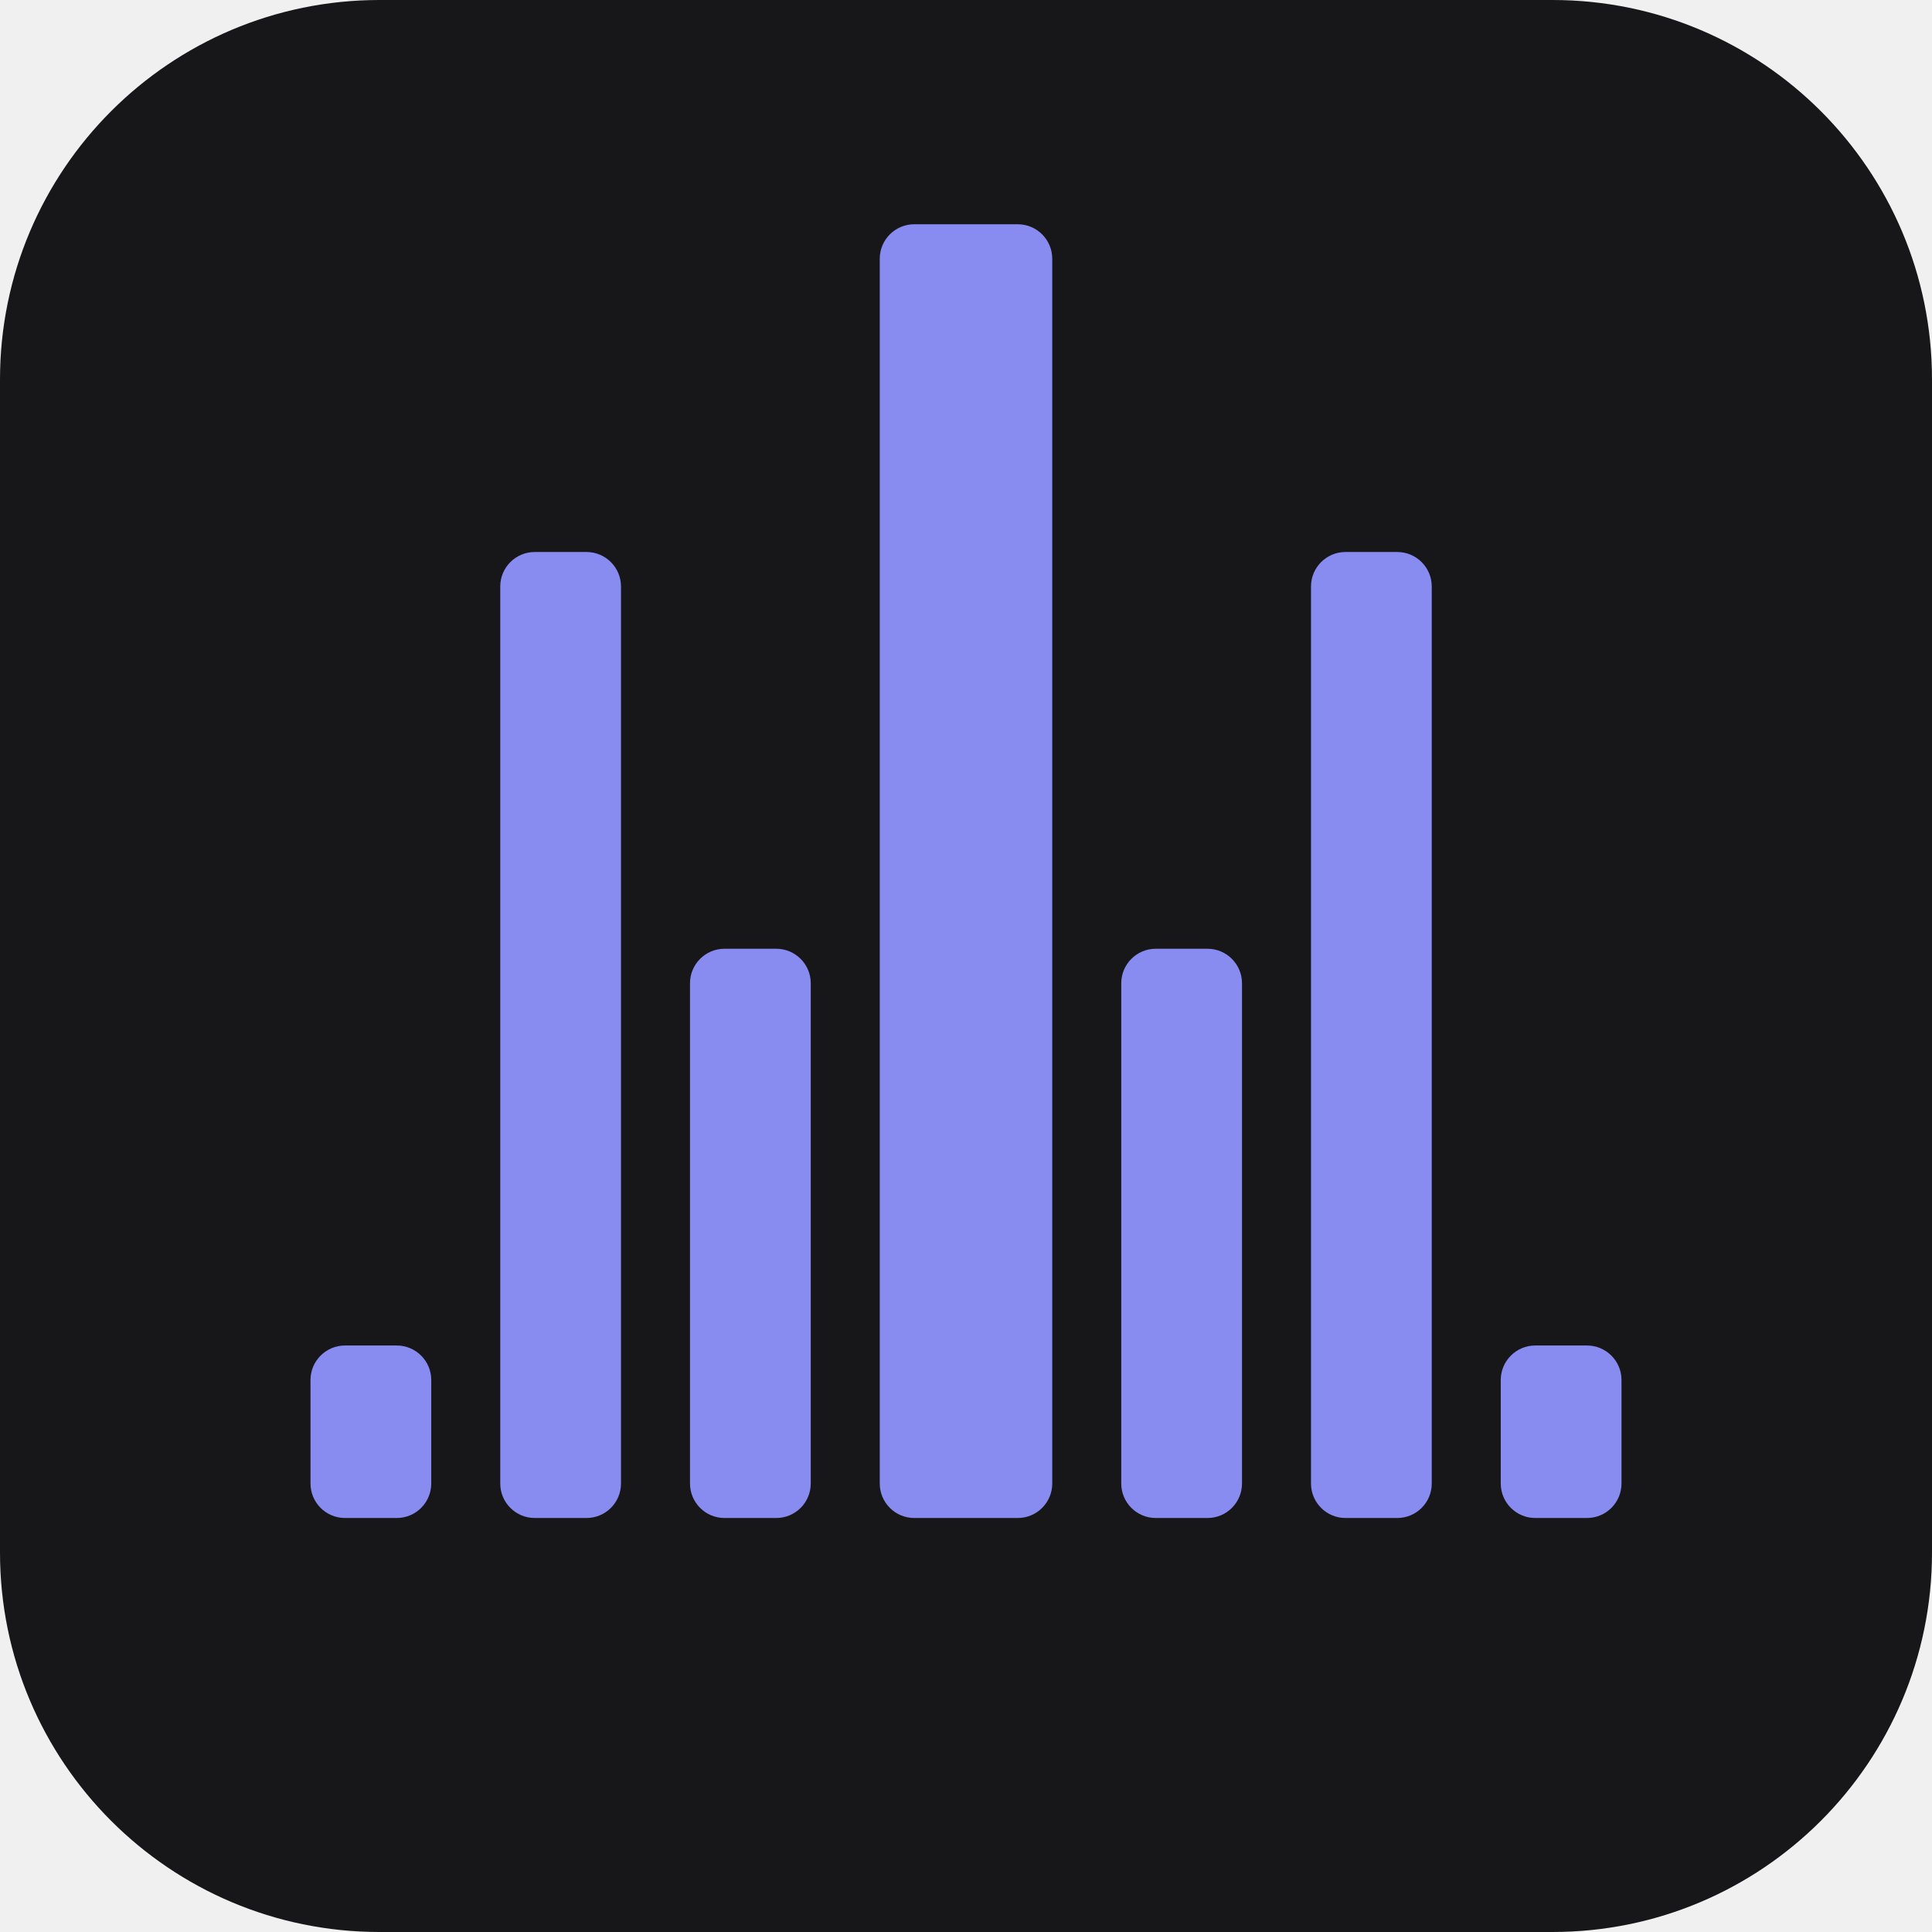
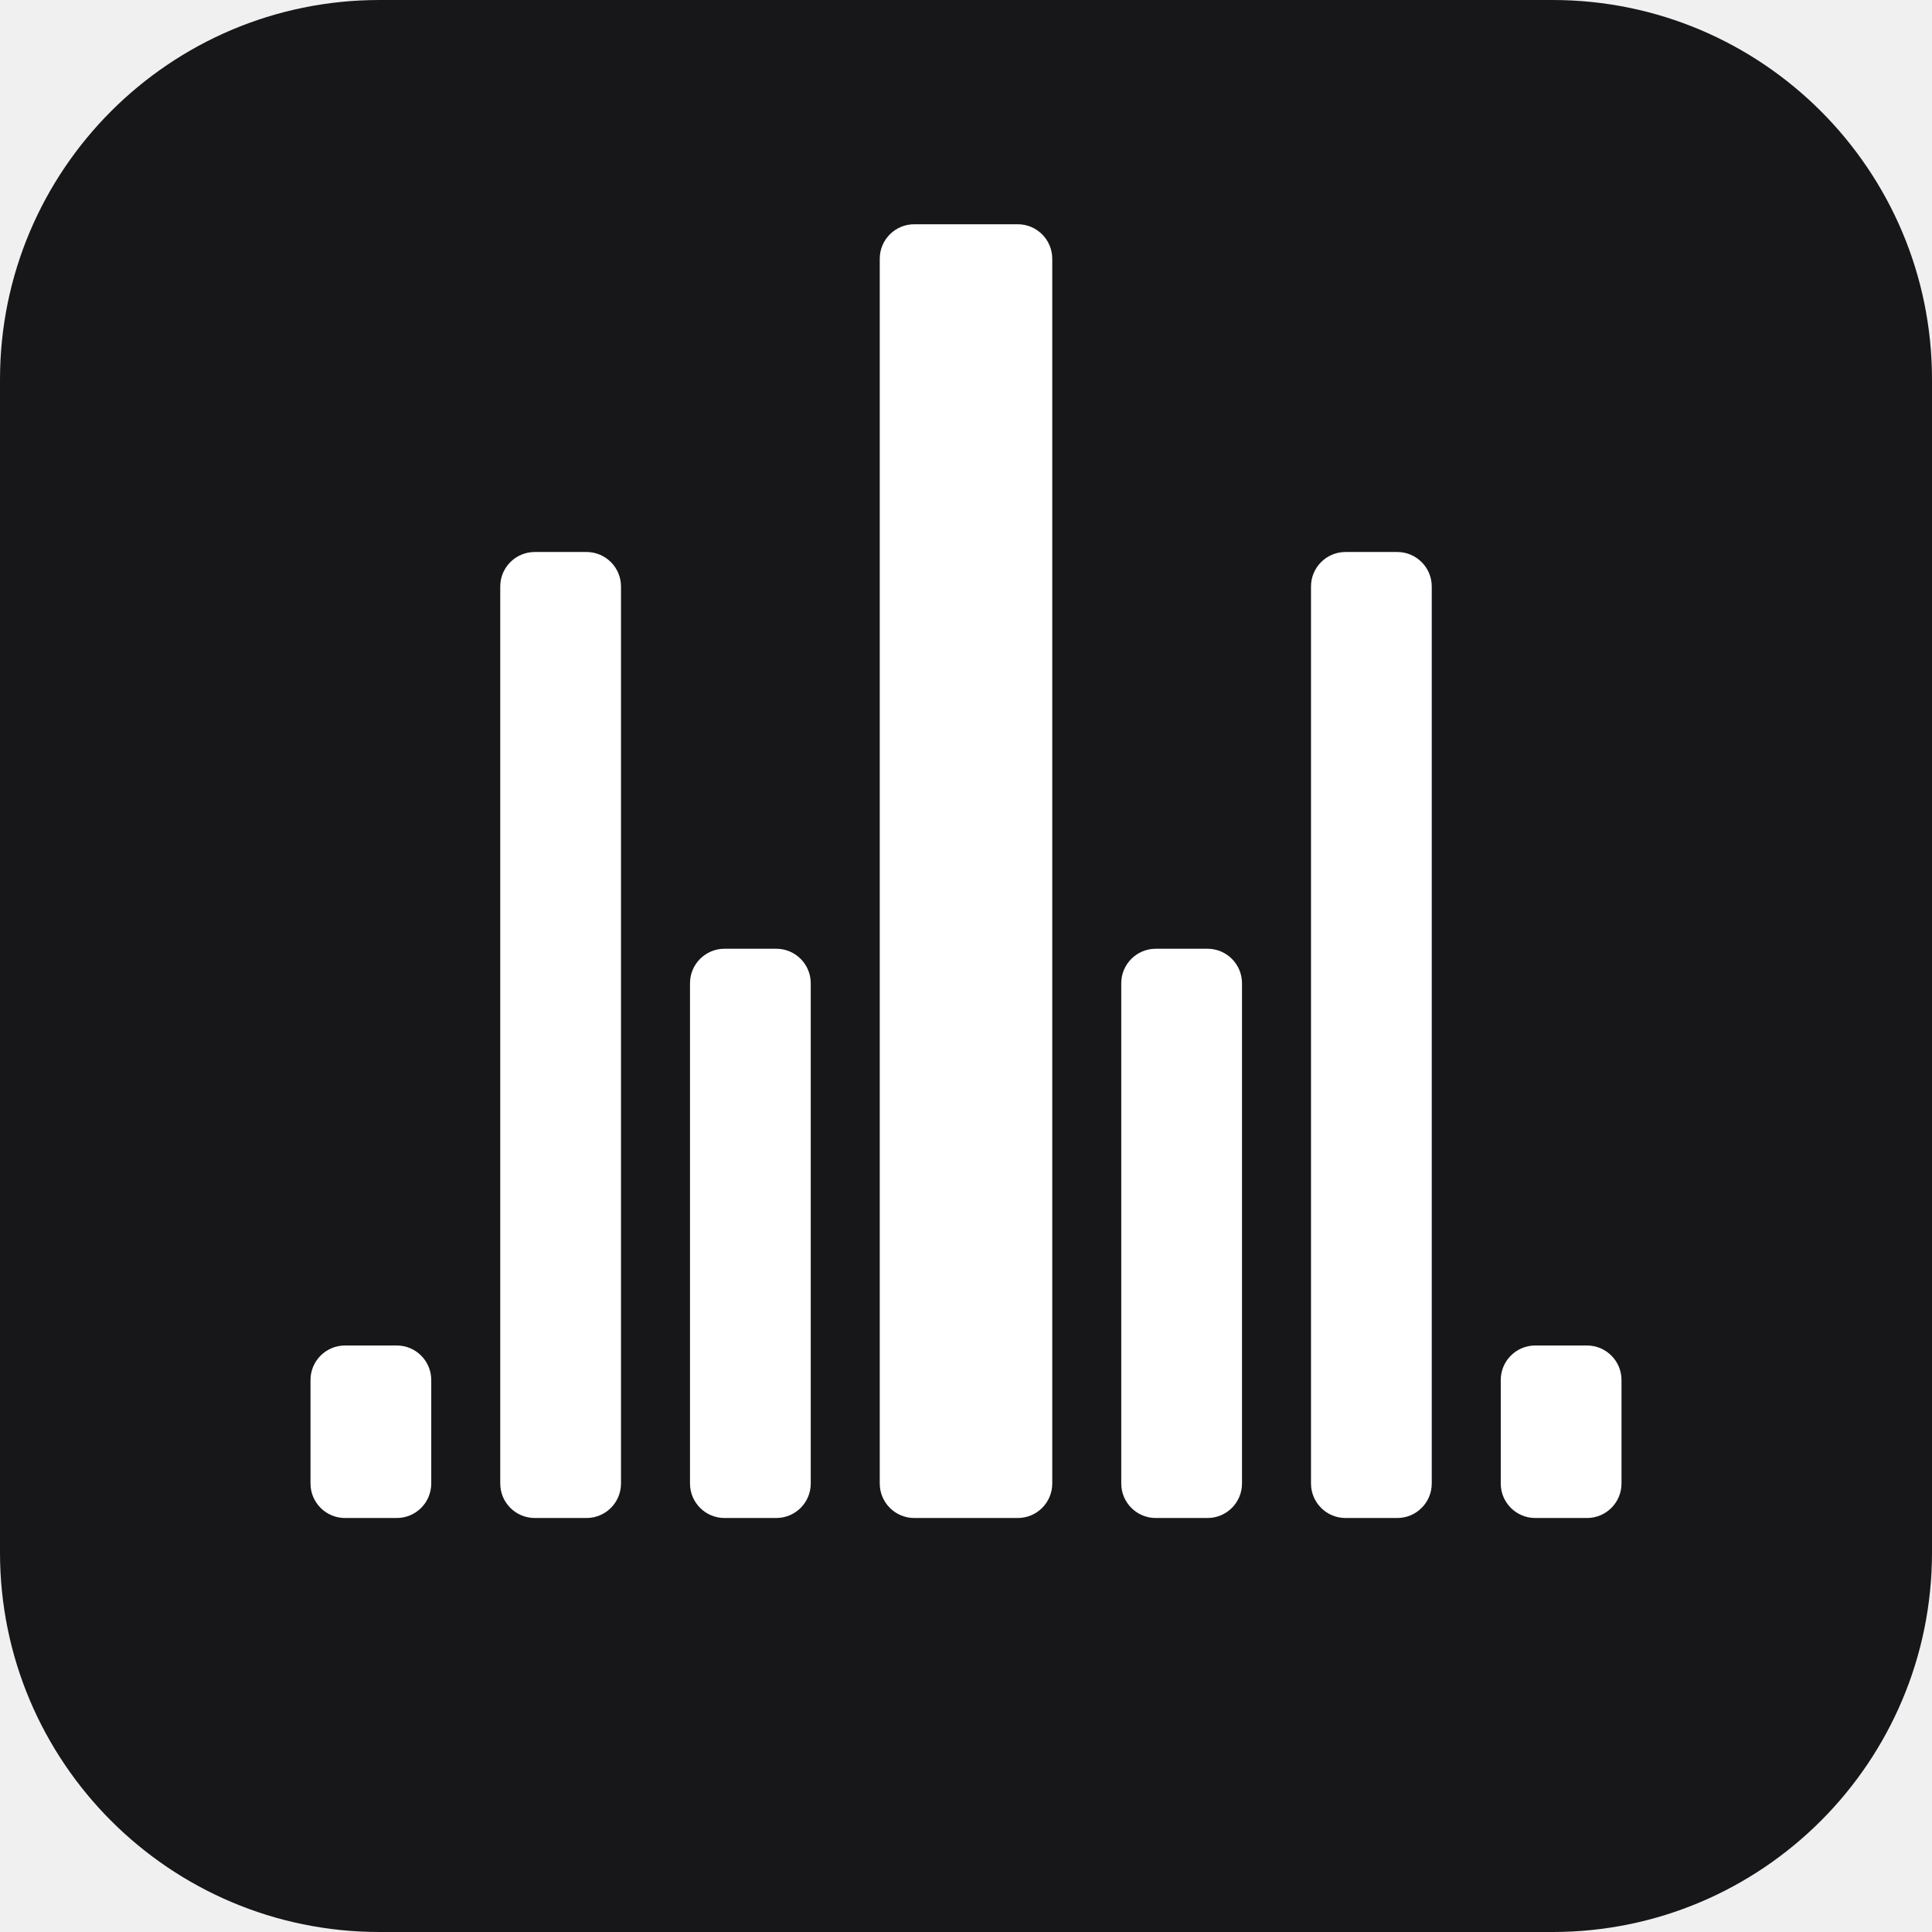
<svg xmlns="http://www.w3.org/2000/svg" viewBox="0 0 112 112" role="img" aria-labelledby="title description">
  <rect width="112" height="112" rx="22" fill="#171719" />
-   <g fill="#888bf0">
+   <g fill="#ffffff">
    <rect x="18" y="78" width="7" height="10" rx="2" />
    <rect x="29" y="32" width="7" height="56" rx="2" />
    <rect x="40" y="55" width="7" height="33" rx="2" />
    <rect x="51" y="13" width="10" height="75" rx="2" />
    <rect x="65" y="55" width="7" height="33" rx="2" />
    <rect x="76" y="32" width="7" height="56" rx="2" />
    <rect x="87" y="78" width="7" height="10" rx="2" />
  </g>
</svg>
